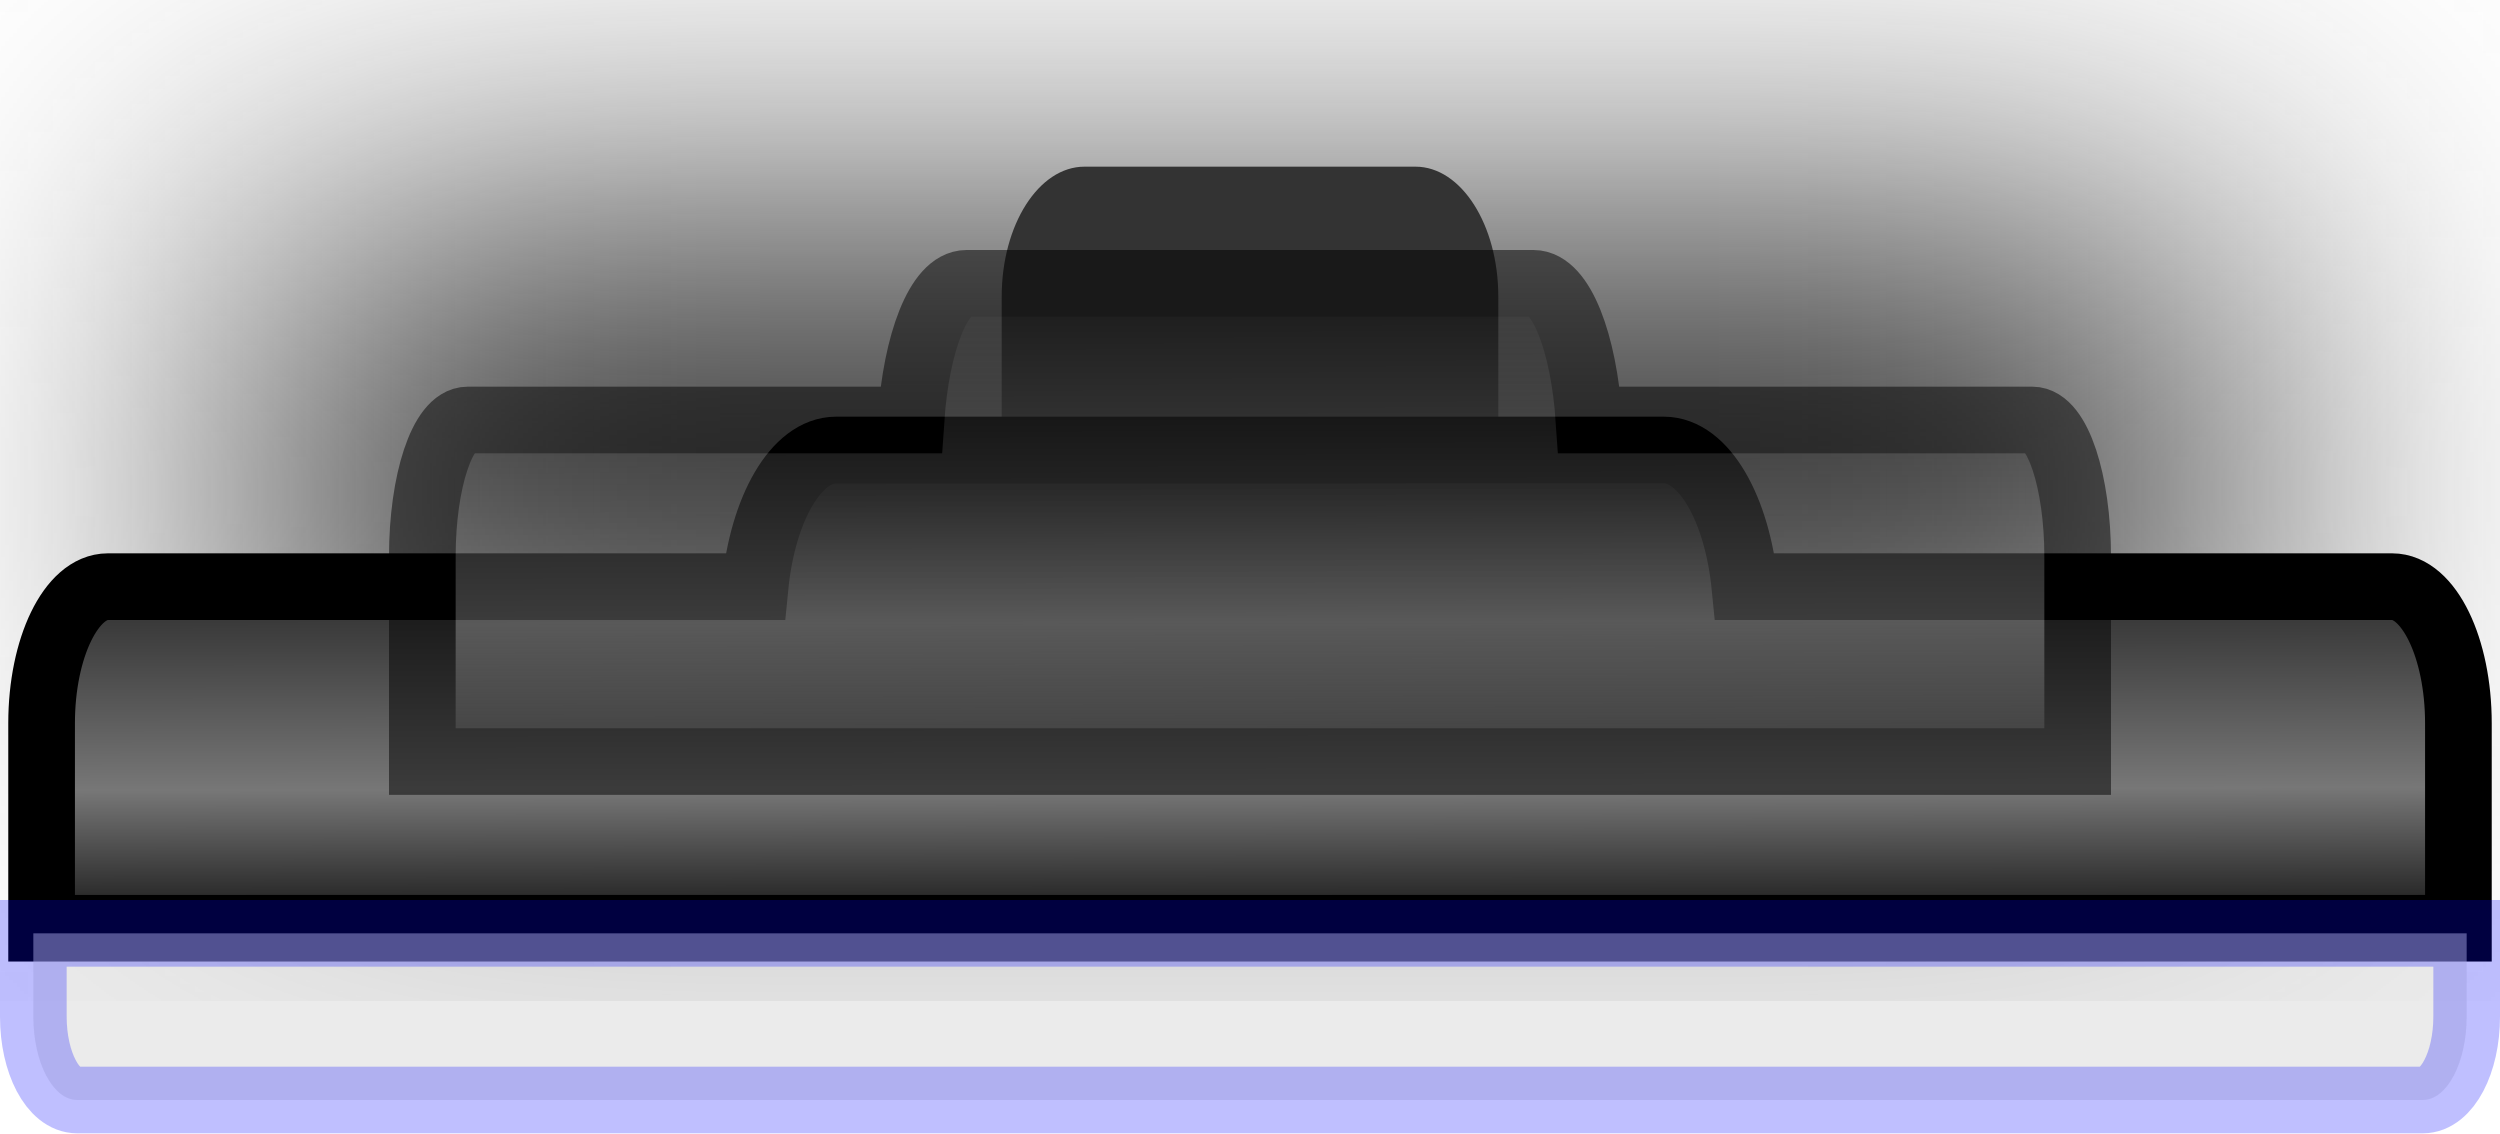
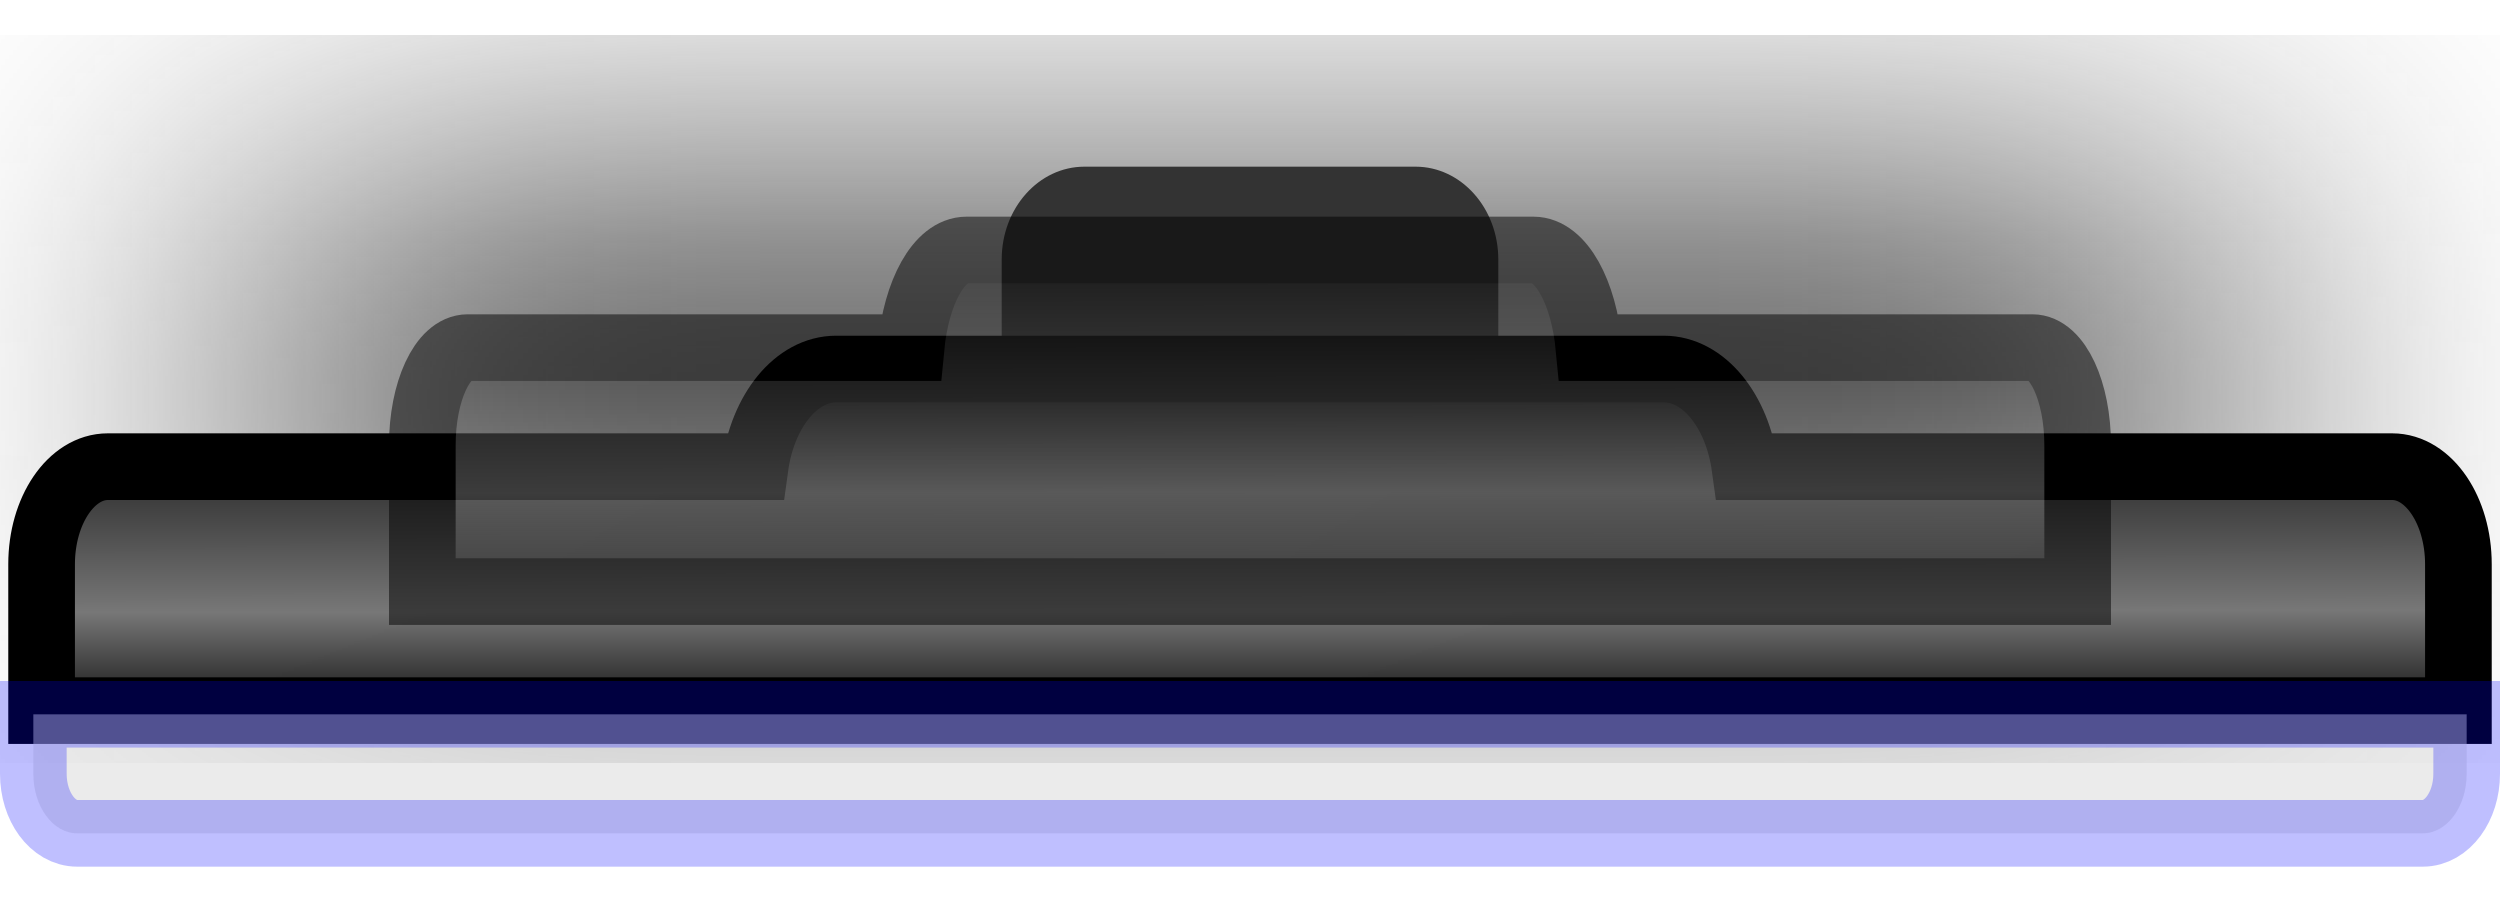
- <svg xmlns="http://www.w3.org/2000/svg" xmlns:ns1="https://boxy-svg.com" viewBox="0 0 75 34">
+ <svg xmlns="http://www.w3.org/2000/svg" xmlns:ns1="https://boxy-svg.com" viewBox="0 0 75 27">
  <defs>
-     <linearGradient gradientUnits="userSpaceOnUse" x1="75" y1="7.5" x2="75" y2="19.5" id="gradient-1" gradientTransform="matrix(0.496632, -0.000707, 0.004463, 1.263325, 0.2191, 4.078157)">
+     <linearGradient gradientUnits="userSpaceOnUse" x1="75" y1="7.5" x2="75" y2="19.5" id="gradient-1" gradientTransform="matrix(0.496632, -0.000505, 0.004463, 0.902375, 0.2191, 4.341541)">
      <stop offset="0" style="" />
      <stop offset="0.394" style="stop-color: rgb(68, 68, 68);" />
      <stop offset="0.671" style="stop-color: rgb(119, 119, 119);" />
      <stop offset="1" style="" />
    </linearGradient>
-     <linearGradient gradientUnits="userSpaceOnUse" x1="75" y1="7.5" x2="75" y2="19.5" id="gradient-2" gradientTransform="matrix(0.340159, -0.000707, 0.003057, 1.263325, 11.96514, -0.921843)">
+     <linearGradient gradientUnits="userSpaceOnUse" x1="75" y1="7.5" x2="75" y2="19.5" id="gradient-2" gradientTransform="matrix(0.340159, -0.000505, 0.003057, 0.902375, 11.96514, 0.770112)">
      <stop offset="0" style="" />
      <stop offset="0.394" style="stop-color: rgb(68, 68, 68);" />
      <stop offset="0.671" style="stop-color: rgb(119, 119, 119);" />
      <stop offset="1" style="" />
    </linearGradient>
    <filter id="gaussian-blur-filter-0" color-interpolation-filters="sRGB" x="-50%" y="-50%" width="200%" height="200%" ns1:preset="gaussian-blur 1 6.4">
      <feGaussianBlur stdDeviation="6.4 6.4" edgeMode="none" />
    </filter>
  </defs>
  <g style="" transform="">
-     <rect x="7.517" y="7.125" width="59.363" height="15.261" style="filter: url('#gaussian-blur-filter-0'); fill: rgb(34, 34, 34);">
+     <rect x="7.517" y="6.518" width="59.363" height="10.901" style="filter: url('#gaussian-blur-filter-0'); fill: rgb(34, 34, 34);">
      </rect>
-     <path style="fill: rgb(51, 51, 51); stroke-width: 2px;" d="M 37.5 26.82 C 41.614 26.82 44.949 21.935 44.949 15.91 L 44.949 8.896 C 44.949 6.745 43.837 5 42.466 5 L 32.534 5 C 31.163 5 30.051 6.745 30.051 8.896 L 30.051 15.91 C 30.051 21.935 33.386 26.82 37.5 26.82 Z">
+     <path style="fill: rgb(51, 51, 51); stroke-width: 2px;" d="M 37.5 20.586 C 41.614 20.586 44.949 17.096 44.949 12.793 L 44.949 7.783 C 44.949 6.246 43.837 5 42.466 5 L 32.534 5 C 31.163 5 30.051 6.246 30.051 7.783 L 30.051 12.793 C 30.051 17.096 33.386 20.586 37.5 20.586 Z">
      </path>
-     <path style="stroke-width: 2px; stroke: rgb(0, 0, 0); fill: url('#gradient-1'); filter: none;" d="M 25.085 13.5 L 49.915 13.5 C 51.116 13.5 52.118 15.261 52.348 17.6 L 71.765 17.6 C 72.862 17.6 73.752 19.435 73.752 21.698 L 73.752 27.847 L 1.248 27.847 L 1.248 21.698 C 1.248 19.435 2.138 17.6 3.235 17.6 L 22.652 17.6 C 22.882 15.261 23.884 13.5 25.085 13.5 Z">
+     <path style="stroke-width: 2px; stroke: rgb(0, 0, 0); fill: url('#gradient-1'); filter: none;" d="M 25.085 11.071 L 49.915 11.071 C 51.116 11.071 52.118 12.329 52.348 14 L 71.765 14 C 72.862 14 73.752 15.311 73.752 16.927 L 73.752 21.319 L 1.248 21.319 L 1.248 16.927 C 1.248 15.311 2.138 14 3.235 14 L 22.652 14 C 22.882 12.329 23.884 11.071 25.085 11.071 Z">
      </path>
-     <path style="fill: rgb(216, 216, 216); stroke: rgb(0, 0, 255); stroke-opacity: 0.25; stroke-width: 2px; fill-opacity: 0.5;" d="M 1 28 L 74 28 L 74 30.5 C 74 31.881 73.411 33 72.684 33 L 2.316 33 C 1.589 33 1 31.881 1 30.5 L 1 28 Z">
+     <path style="fill: rgb(216, 216, 216); stroke: rgb(0, 0, 255); stroke-opacity: 0.25; stroke-width: 2px; fill-opacity: 0.5;" d="M 1 21.429 L 74 21.429 L 74 23.214 C 74 24.201 73.411 25 72.684 25 L 2.316 25 C 1.589 25 1 24.201 1 23.214 L 1 21.429 Z">
      </path>
-     <path style="stroke-width: 2px; stroke: rgb(0, 0, 0); fill: url('#gradient-2'); opacity: 0.5; filter: none;" d="M 28.997 8.5 L 46.003 8.5 C 46.826 8.5 47.512 10.261 47.67 12.6 L 60.969 12.6 C 61.721 12.6 62.33 14.435 62.33 16.698 L 62.33 22.847 L 12.67 22.847 L 12.67 16.698 C 12.67 14.435 13.279 12.6 14.031 12.6 L 27.33 12.6 C 27.488 10.261 28.174 8.5 28.997 8.5 Z">
+     <path style="stroke-width: 2px; stroke: rgb(0, 0, 0); fill: url('#gradient-2'); opacity: 0.5; filter: none;" d="M 28.997 7.5 L 46.003 7.5 C 46.826 7.5 47.512 8.758 47.67 10.429 L 60.969 10.429 C 61.721 10.429 62.33 11.739 62.33 13.356 L 62.33 17.748 L 12.67 17.748 L 12.67 13.356 C 12.67 11.739 13.279 10.429 14.031 10.429 L 27.33 10.429 C 27.488 8.758 28.174 7.5 28.997 7.5 Z">
      </path>
  </g>
</svg>
